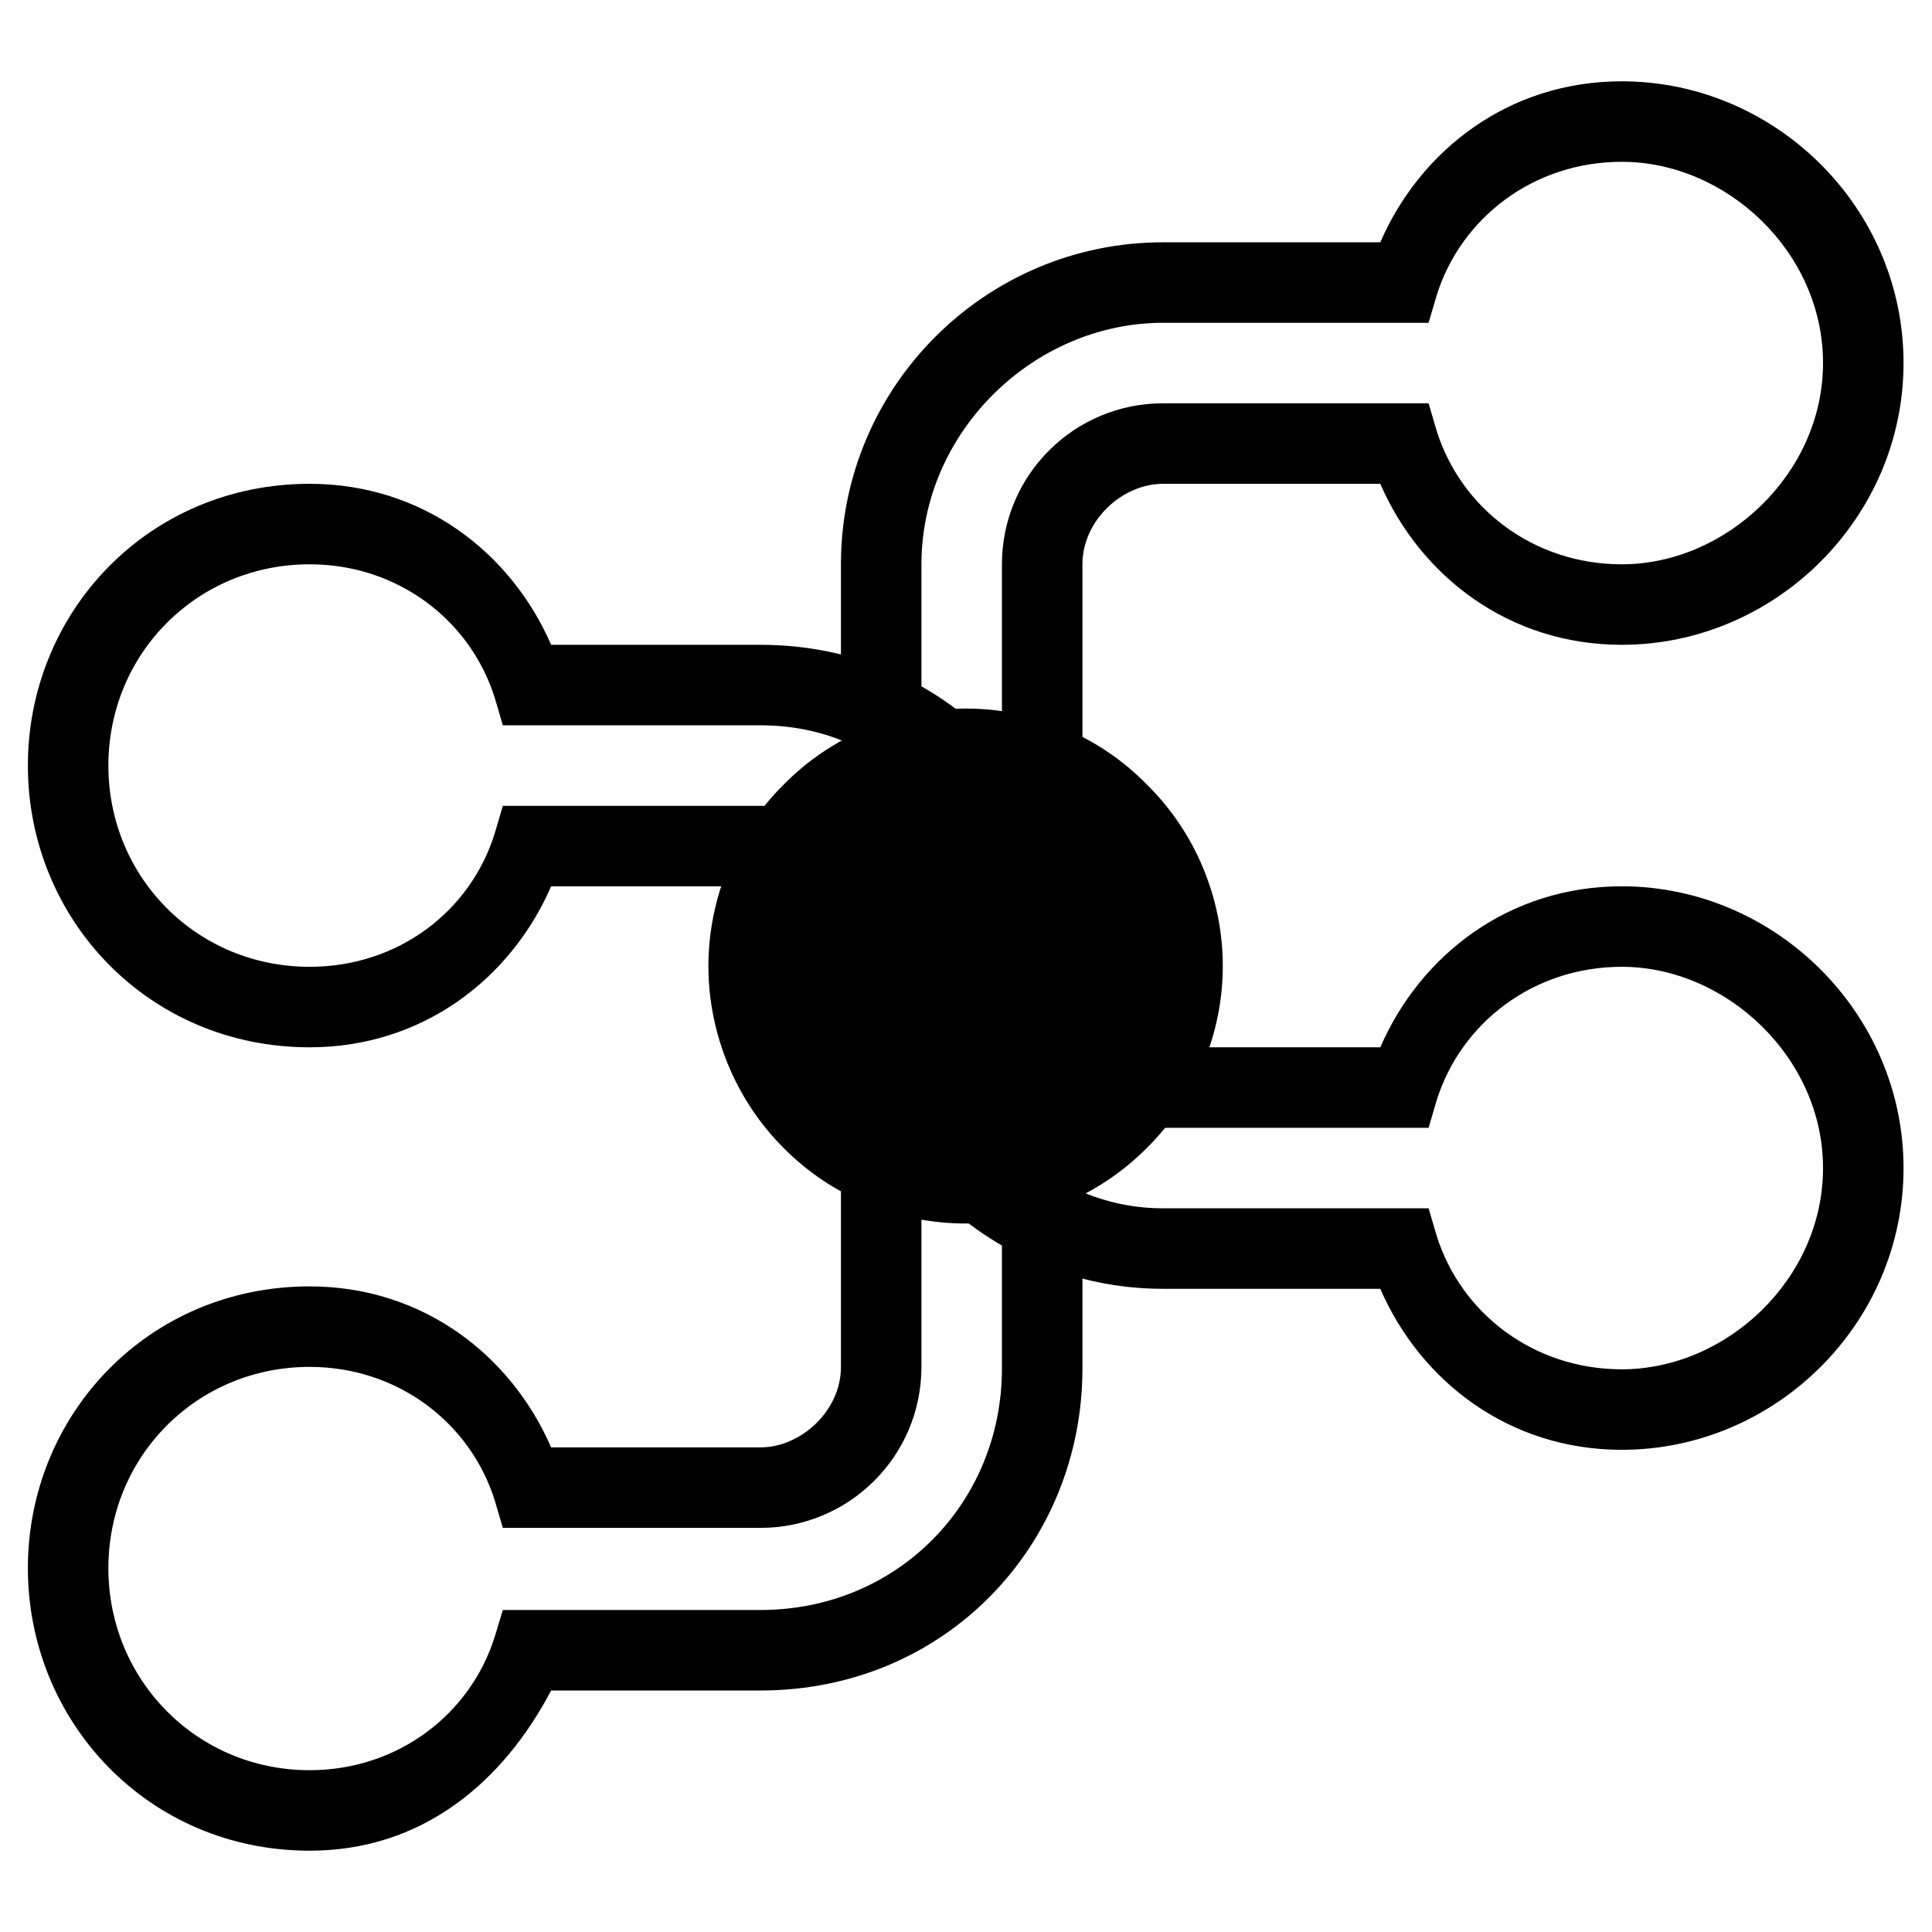
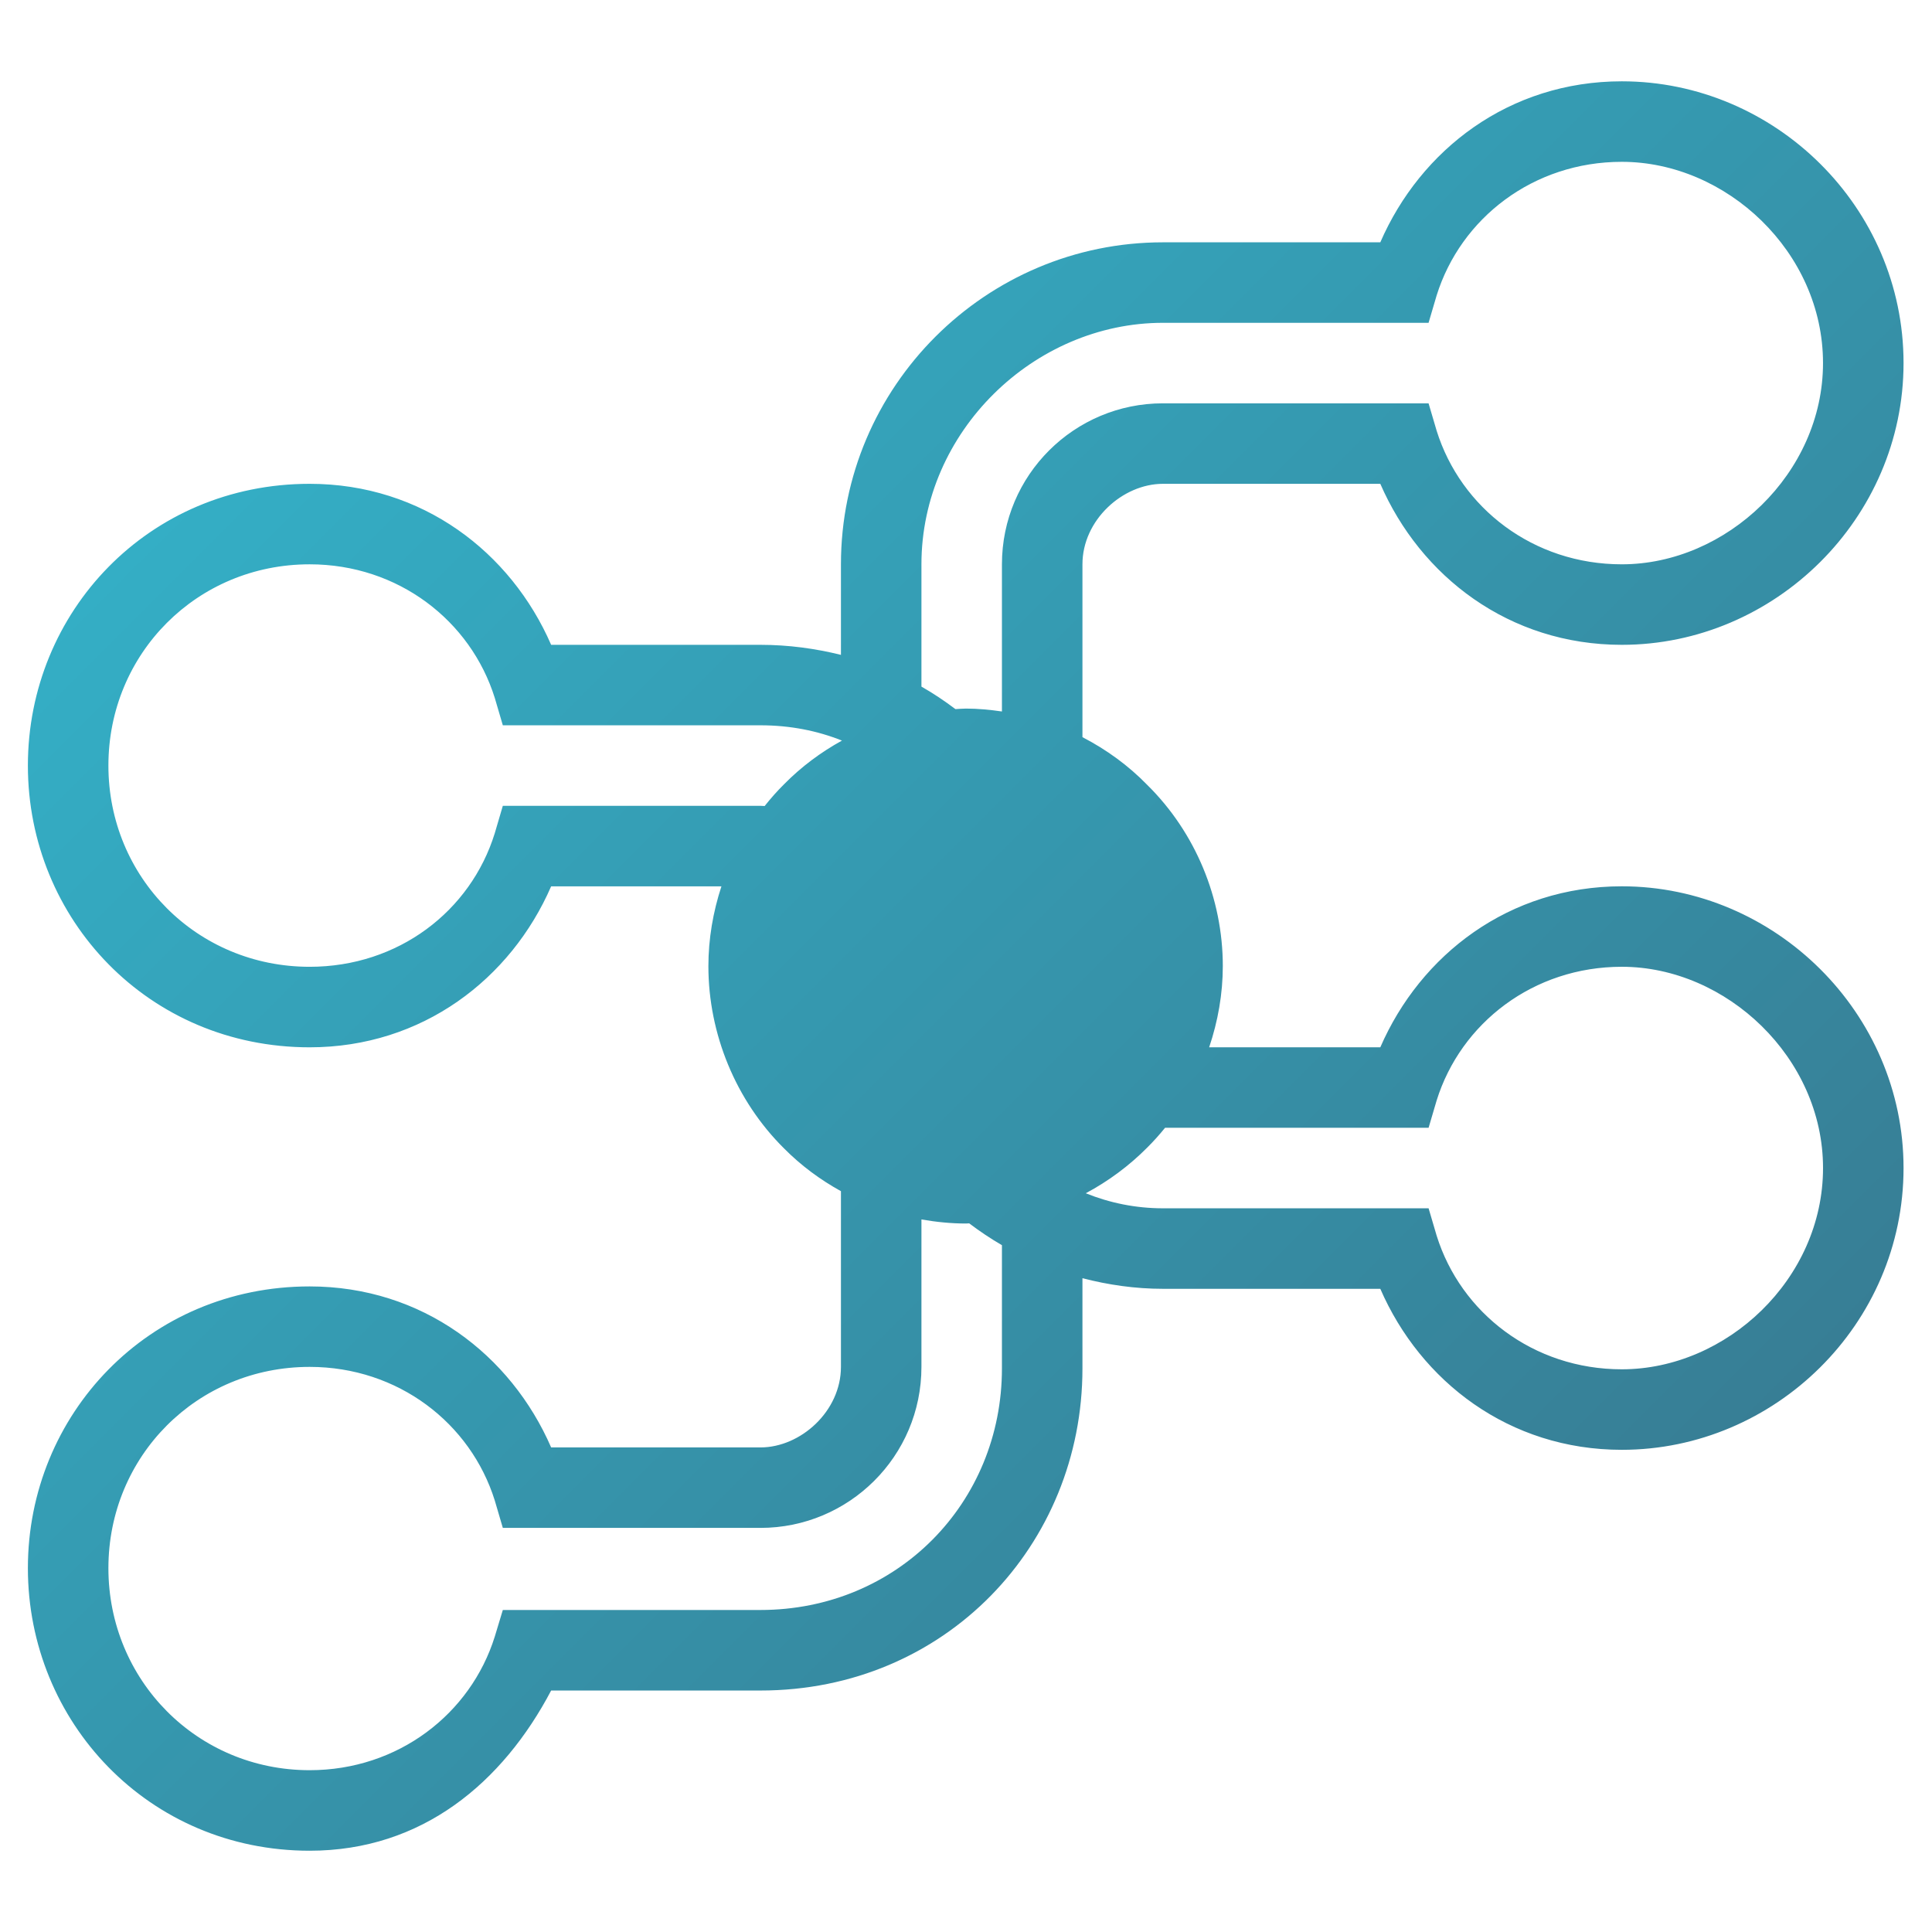
- <svg xmlns="http://www.w3.org/2000/svg" id="svg2" viewBox="0 0 24 24" height="92" width="92" version="1.2">
-   <defs id="defs8" />
-   <g id="g4142" transform="matrix(0,-1,-1,0,23.96,24)">
-     <g id="g4210" transform="matrix(-1,0,0,1,59.86,-106.6)">
-       <g id="g4289" transform="matrix(-1,0,0,1,-16.98,0.8136)">
-         <g id="g4291">
-           <path id="path4293" d="m -65.35,116.3 0,3 0.5,0 c 0.54,0 1,0.5 1,1 l 0,2.6 c -1.15,0.5 -2,1.6 -2,3 0,2 1.59,3.5 3.5,3.5 1.91,0 3.5,-1.5 3.5,-3.5 0,-1.4 -0.85,-2.5 -2,-3 l 0,-2.6 c 0,-2.3 -1.81,-4 -4,-4 z m 1,1.2 c 1.39,0.3 2.5,1.3 2.5,2.8 l 0,3.2 0.34,0.1 c 0.96,0.3 1.66,1.2 1.66,2.3 0,1.4 -1.11,2.5 -2.5,2.5 -1.39,0 -2.5,-1.1 -2.5,-2.5 0,-1.1 0.69,-2 1.66,-2.3 l 0.34,-0.1 0,-3.2 c 0,-0.9 -0.67,-1.5 -1.5,-1.8 z" style="color:#000000;font-style:normal;font-variant:normal;font-weight:normal;font-stretch:normal;font-size:medium;line-height:normal;font-family:sans-serif;text-indent:0;text-align:start;text-decoration:none;text-decoration-line:none;text-decoration-style:solid;text-decoration-color:#000000;letter-spacing:normal;word-spacing:normal;text-transform:none;direction:ltr;block-progression:tb;writing-mode:lr-tb;baseline-shift:baseline;text-anchor:start;white-space:normal;clip-rule:nonzero;display:inline;overflow:visible;visibility:visible;opacity:1;isolation:auto;mix-blend-mode:normal;color-interpolation:sRGB;color-interpolation-filters:linearRGB;solid-color:#000000;solid-opacity:1;fill:#000000;fill-opacity:1;fill-rule:nonzero;stroke:none;stroke-width:1;stroke-linecap:butt;stroke-linejoin:miter;stroke-miterlimit:4;stroke-dasharray:none;stroke-dashoffset:0;stroke-opacity:1;color-rendering:auto;image-rendering:auto;shape-rendering:auto;text-rendering:auto;enable-background:accumulate" />
-           <g style="fill:#969696;fill-opacity:1" id="g4295">
-             <path id="path4297" d="m -67.35,106.1 c -1.94,0 -3.5,1.6 -3.5,3.5 0,1.4 0.85,2.5 2,3 l 0,2.7 c 0,2.2 1.79,4 4,4 l 0.5,0 0,-0.5 0,-2.5 -0.5,0 c -0.55,0 -1,-0.5 -1,-1 l 0,-2.7 c 1.15,-0.5 2,-1.6 2,-3 0,-1.9 -1.57,-3.5 -3.5,-3.5 z m 0,1 c 1.37,0 2.5,1.2 2.5,2.5 0,1.1 -0.7,2 -1.66,2.3 l -0.34,0.1 0,3.3 c 0,0.9 0.67,1.5 1.5,1.8 l 0,1 c -1.38,-0.3 -2.5,-1.4 -2.5,-2.8 l 0,-3.3 -0.34,-0.1 c -0.96,-0.3 -1.66,-1.2 -1.66,-2.3 0,-1.3 1.12,-2.5 2.5,-2.5 z" style="color:#000000;font-style:normal;font-variant:normal;font-weight:normal;font-stretch:normal;font-size:medium;line-height:normal;font-family:sans-serif;text-indent:0;text-align:start;text-decoration:none;text-decoration-line:none;text-decoration-style:solid;text-decoration-color:#000000;letter-spacing:normal;word-spacing:normal;text-transform:none;direction:ltr;block-progression:tb;writing-mode:lr-tb;baseline-shift:baseline;text-anchor:start;white-space:normal;clip-rule:nonzero;display:inline;overflow:visible;visibility:visible;opacity:1;isolation:auto;mix-blend-mode:normal;color-interpolation:sRGB;color-interpolation-filters:linearRGB;solid-color:#000000;solid-opacity:1;fill:#000000;fill-opacity:1;fill-rule:nonzero;stroke:none;stroke-width:1;stroke-linecap:butt;stroke-linejoin:miter;stroke-miterlimit:4;stroke-dasharray:none;stroke-dashoffset:0;stroke-opacity:1;color-rendering:auto;image-rendering:auto;shape-rendering:auto;text-rendering:auto;enable-background:accumulate" />
-             <path id="path4299" d="m -57.35,106.1 c -1.93,0 -3.5,1.6 -3.5,3.5 0,1.4 0.85,2.5 2,3 l 0,2.7 c 0,0.5 -0.45,1 -1,1 l -4.85,0 3.17,3 1.68,0 c 2.21,0 4,-1.8 4,-4 l 0,-2.7 c 1.15,-0.5 2,-1.6 2,-3 0,-1.9 -1.56,-3.5 -3.5,-3.5 z m 0,1 c 1.38,0 2.5,1.2 2.5,2.5 0,1.1 -0.7,2 -1.66,2.3 l -0.34,0.1 0,3.3 c 0,1.6 -1.35,3 -3,3 l -1.81,0 -2.04,-1 3.85,0 c 1.11,0 2,-0.9 2,-2 l 0,-3.3 -0.34,-0.1 c -0.96,-0.3 -1.66,-1.2 -1.66,-2.3 0,-1.3 1.13,-2.5 2.5,-2.5 z" style="color:#000000;font-style:normal;font-variant:normal;font-weight:normal;font-stretch:normal;font-size:medium;line-height:normal;font-family:sans-serif;text-indent:0;text-align:start;text-decoration:none;text-decoration-line:none;text-decoration-style:solid;text-decoration-color:#000000;letter-spacing:normal;word-spacing:normal;text-transform:none;direction:ltr;block-progression:tb;writing-mode:lr-tb;baseline-shift:baseline;text-anchor:start;white-space:normal;clip-rule:nonzero;display:inline;overflow:visible;visibility:visible;opacity:1;isolation:auto;mix-blend-mode:normal;color-interpolation:sRGB;color-interpolation-filters:linearRGB;solid-color:#000000;solid-opacity:1;fill:#000000;fill-opacity:1;fill-rule:nonzero;stroke:none;stroke-width:1;stroke-linecap:butt;stroke-linejoin:miter;stroke-miterlimit:4;stroke-dasharray:none;stroke-dashoffset:0;stroke-opacity:1;color-rendering:auto;image-rendering:auto;shape-rendering:auto;text-rendering:auto;enable-background:accumulate" />
-           </g>
-           <path id="path4301" d="m -69.84,116.3 c -2.19,0 -4,1.7 -4,4 l 0,2.6 c -1.14,0.6 -1.99,1.6 -1.99,3 0,2 1.6,3.5 3.51,3.5 1.91,0 3.5,-1.5 3.5,-3.5 0,-1.4 -0.85,-2.5 -2,-3 l 0,-2.6 c 0,-0.5 0.45,-1 1,-1 l 5.01,0 -3.36,-3 z m 0,1 1.84,0 2.19,1 -4.01,0 c -1.11,0 -2,0.9 -2,2 l 0,3.2 0.34,0.1 c 0.96,0.3 1.66,1.2 1.66,2.3 0,1.4 -1.11,2.5 -2.5,2.5 -1.39,0 -2.51,-1.1 -2.51,-2.5 0,-1.1 0.7,-2 1.66,-2.3 l 0.33,-0.1 0,-0.4 0,-2.8 c 0,-1.7 1.33,-3 3,-3 z" style="color:#000000;font-style:normal;font-variant:normal;font-weight:normal;font-stretch:normal;font-size:medium;line-height:normal;font-family:sans-serif;text-indent:0;text-align:start;text-decoration:none;text-decoration-line:none;text-decoration-style:solid;text-decoration-color:#000000;letter-spacing:normal;word-spacing:normal;text-transform:none;direction:ltr;block-progression:tb;writing-mode:lr-tb;baseline-shift:baseline;text-anchor:start;white-space:normal;clip-rule:nonzero;display:inline;overflow:visible;visibility:visible;opacity:1;isolation:auto;mix-blend-mode:normal;color-interpolation:sRGB;color-interpolation-filters:linearRGB;solid-color:#000000;solid-opacity:1;fill:#000000;fill-opacity:1;fill-rule:nonzero;stroke:none;stroke-width:1;stroke-linecap:butt;stroke-linejoin:miter;stroke-miterlimit:4;stroke-dasharray:none;stroke-dashoffset:0;stroke-opacity:1;color-rendering:auto;image-rendering:auto;shape-rendering:auto;text-rendering:auto;enable-background:accumulate" />
-         </g>
-       </g>
-     </g>
-     <path id="path4165" d="m 12,8.77 c -0.84,0 -1.66,0.341 -2.254,0.937 -0.599,0.593 -0.942,1.403 -0.945,2.253 0,0.85 0.337,1.67 0.933,2.26 a 0.6,0.6 0 0 0 0,0 c 0.594,0.6 1.424,0.94 2.264,0.94 0.84,0 1.67,-0.34 2.26,-0.94 0.6,-0.59 0.94,-1.41 0.94,-2.26 0,-0.84 -0.34,-1.66 -0.95,-2.253 C 13.66,9.111 12.84,8.77 12,8.77 Z" style="opacity:1;fill:#000000;fill-opacity:1;stroke:none;stroke-width:10;stroke-miterlimit:4;stroke-dasharray:none;stroke-opacity:1" />
-   </g>
+ <svg xmlns="http://www.w3.org/2000/svg" version="1.1" id="svg2" x="0px" y="0px" width="92px" height="92px" viewBox="0 0 92 92" enable-background="new 0 0 92 92" xml:space="preserve">
+   <linearGradient id="SVGID_1_" gradientUnits="userSpaceOnUse" x1="16.054" y1="16.108" x2="75.866" y2="75.921">
+     <stop offset="0" style="stop-color:#34AEC5" />
+     <stop offset="1" style="stop-color:#377E95" />
+   </linearGradient>
+   <path fill="url(#SVGID_1_)" d="M77.229,42.205c-5.367,0-9.584,3.258-11.5,7.666h-8.15c0.419-1.242,0.65-2.548,0.65-3.871  c0-3.22-1.307-6.363-3.592-8.617c-0.907-0.934-1.958-1.693-3.092-2.28v-8.231c0-2.108,1.916-3.833,3.833-3.833h10.351  c1.916,4.409,6.133,7.667,11.5,7.667c7.283,0,13.416-6.019,13.416-13.417c0-7.437-6.133-13.417-13.416-13.417  c-5.367,0-9.584,3.258-11.5,7.667H55.378c-8.434,0-15.333,6.862-15.333,15.333v4.312c-1.218-0.301-2.495-0.478-3.833-0.478h-9.967  c-1.917-4.408-6.133-7.667-11.5-7.667c-7.667,0-13.417,6.095-13.417,13.417s5.75,13.416,13.417,13.416  c5.367,0,9.583-3.258,11.5-7.666h8.109c-0.401,1.224-0.621,2.509-0.621,3.803c0,3.22,1.303,6.401,3.604,8.679  c0.802,0.81,1.718,1.488,2.708,2.035v8.368c0,2.108-1.917,3.834-3.833,3.834h-9.967c-1.917-4.408-6.133-7.667-11.5-7.667  c-7.667,0-13.417,6.095-13.417,13.417c0,7.321,5.75,13.455,13.417,13.455c5.367,0,9.2-3.259,11.5-7.629h9.967  c8.816,0,15.333-6.938,15.333-15.334v-4.3c1.229,0.318,2.508,0.505,3.833,0.505h10.351c1.916,4.408,6.133,7.667,11.5,7.667  c7.283,0,13.416-5.979,13.416-13.417C90.645,48.223,84.512,42.205,77.229,42.205z M43.878,26.872c0-6.325,5.366-11.5,11.5-11.5  h12.649l0.384-1.303c1.149-3.68,4.601-6.363,8.817-6.363c4.982,0,9.582,4.293,9.582,9.583c0,5.252-4.6,9.583-9.582,9.583  c-4.217,0-7.668-2.683-8.817-6.363l-0.384-1.303H55.378c-4.217,0-7.667,3.412-7.667,7.667v7.007  c-0.565-0.082-1.136-0.138-1.711-0.138c-0.169,0-0.335,0.018-0.503,0.025c-0.515-0.388-1.052-0.75-1.619-1.071V26.872z   M36.211,38.372H23.944l-0.383,1.303c-1.15,3.719-4.6,6.363-8.816,6.363c-5.367,0-9.583-4.255-9.583-9.583  c0-5.329,4.217-9.583,9.583-9.583c4.217,0,7.667,2.684,8.816,6.363l0.383,1.303h12.267c1.414,0,2.711,0.26,3.882,0.728  c-1.009,0.556-1.941,1.25-2.756,2.079c-0.332,0.326-0.636,0.675-0.925,1.037C36.345,38.379,36.28,38.372,36.211,38.372z   M47.711,65.166c0,6.402-4.983,11.5-11.5,11.5H25.478h-1.534l-0.383,1.266c-1.15,3.68-4.6,6.363-8.816,6.363  c-5.367,0-9.583-4.293-9.583-9.621c0-5.329,4.217-9.584,9.583-9.584c4.217,0,7.667,2.684,8.816,6.363l0.383,1.304h12.267  c4.216,0,7.667-3.412,7.667-7.667v-7.021c0.697,0.121,1.406,0.194,2.122,0.194c0.051,0,0.102-0.007,0.152-0.008  c0.498,0.376,1.017,0.725,1.559,1.039V65.166z M77.229,65.205c-4.217,0-7.668-2.684-8.817-6.363l-0.384-1.304H55.378  c-1.303,0-2.535-0.257-3.675-0.716c1.073-0.573,2.064-1.305,2.934-2.182c0.298-0.297,0.578-0.61,0.842-0.936h12.549l0.384-1.303  c1.149-3.681,4.601-6.364,8.817-6.364c4.982,0,9.582,4.332,9.582,9.583C86.811,60.912,82.211,65.205,77.229,65.205z" />
</svg>
